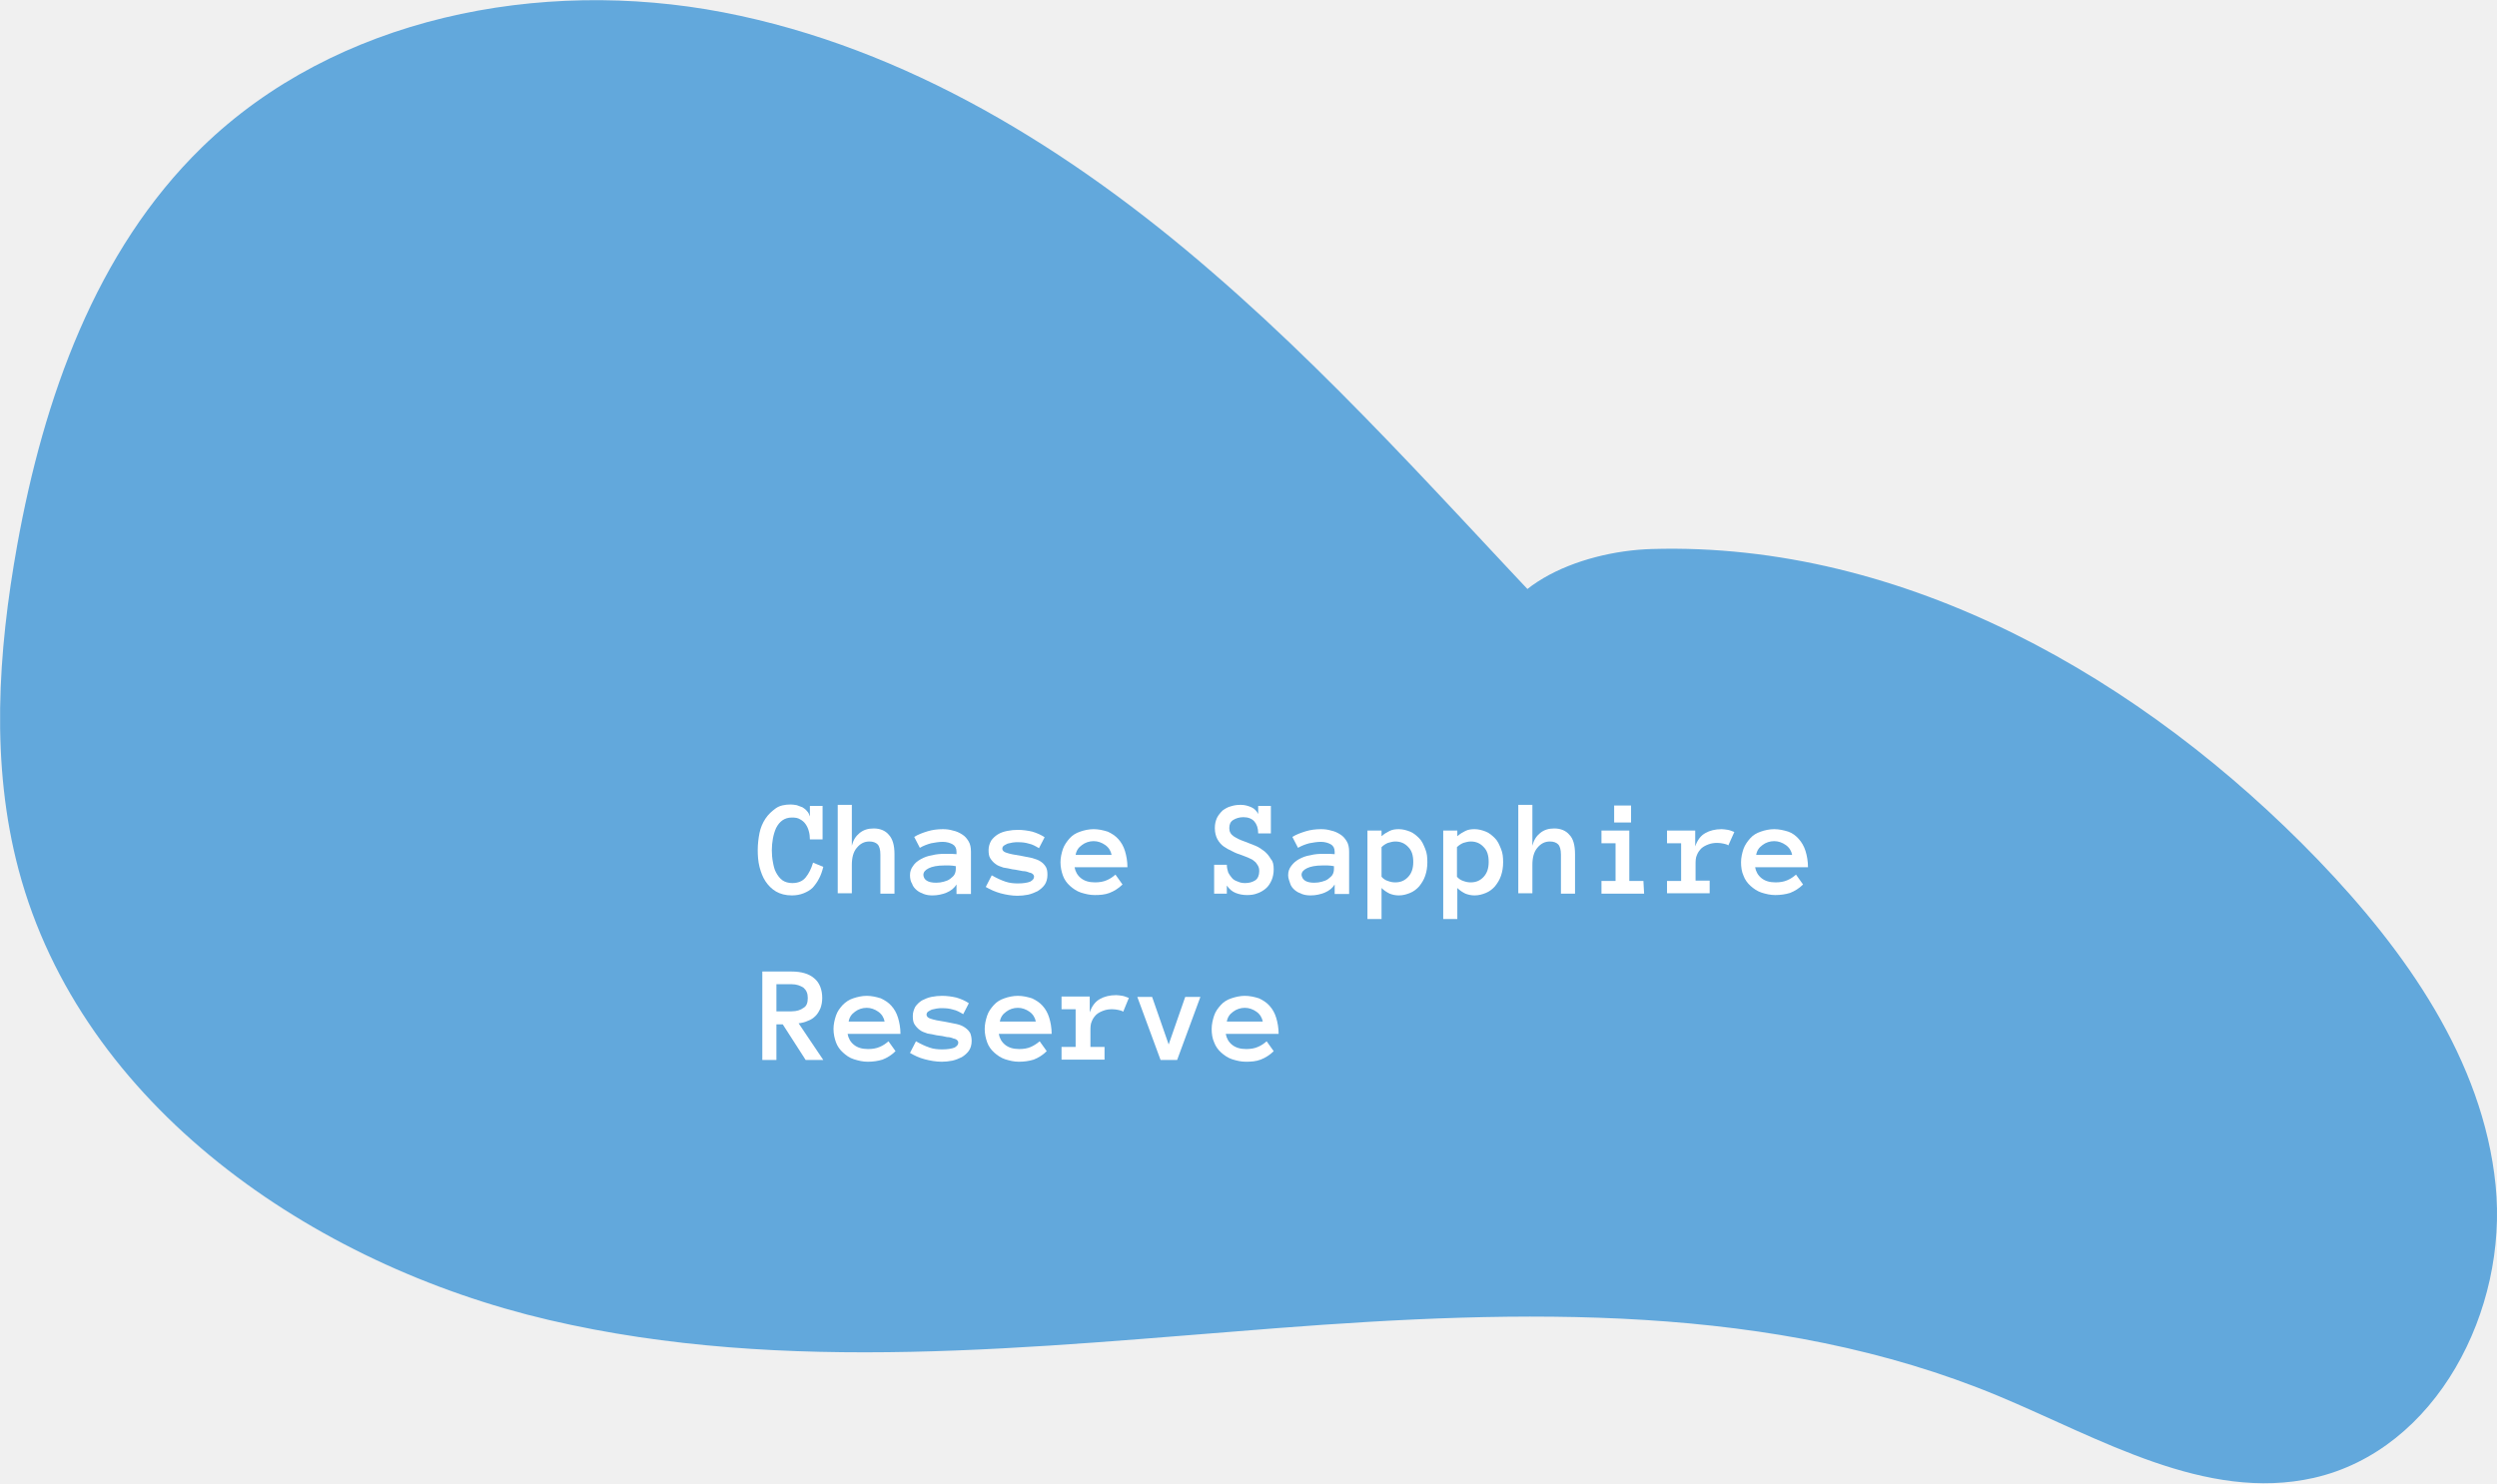
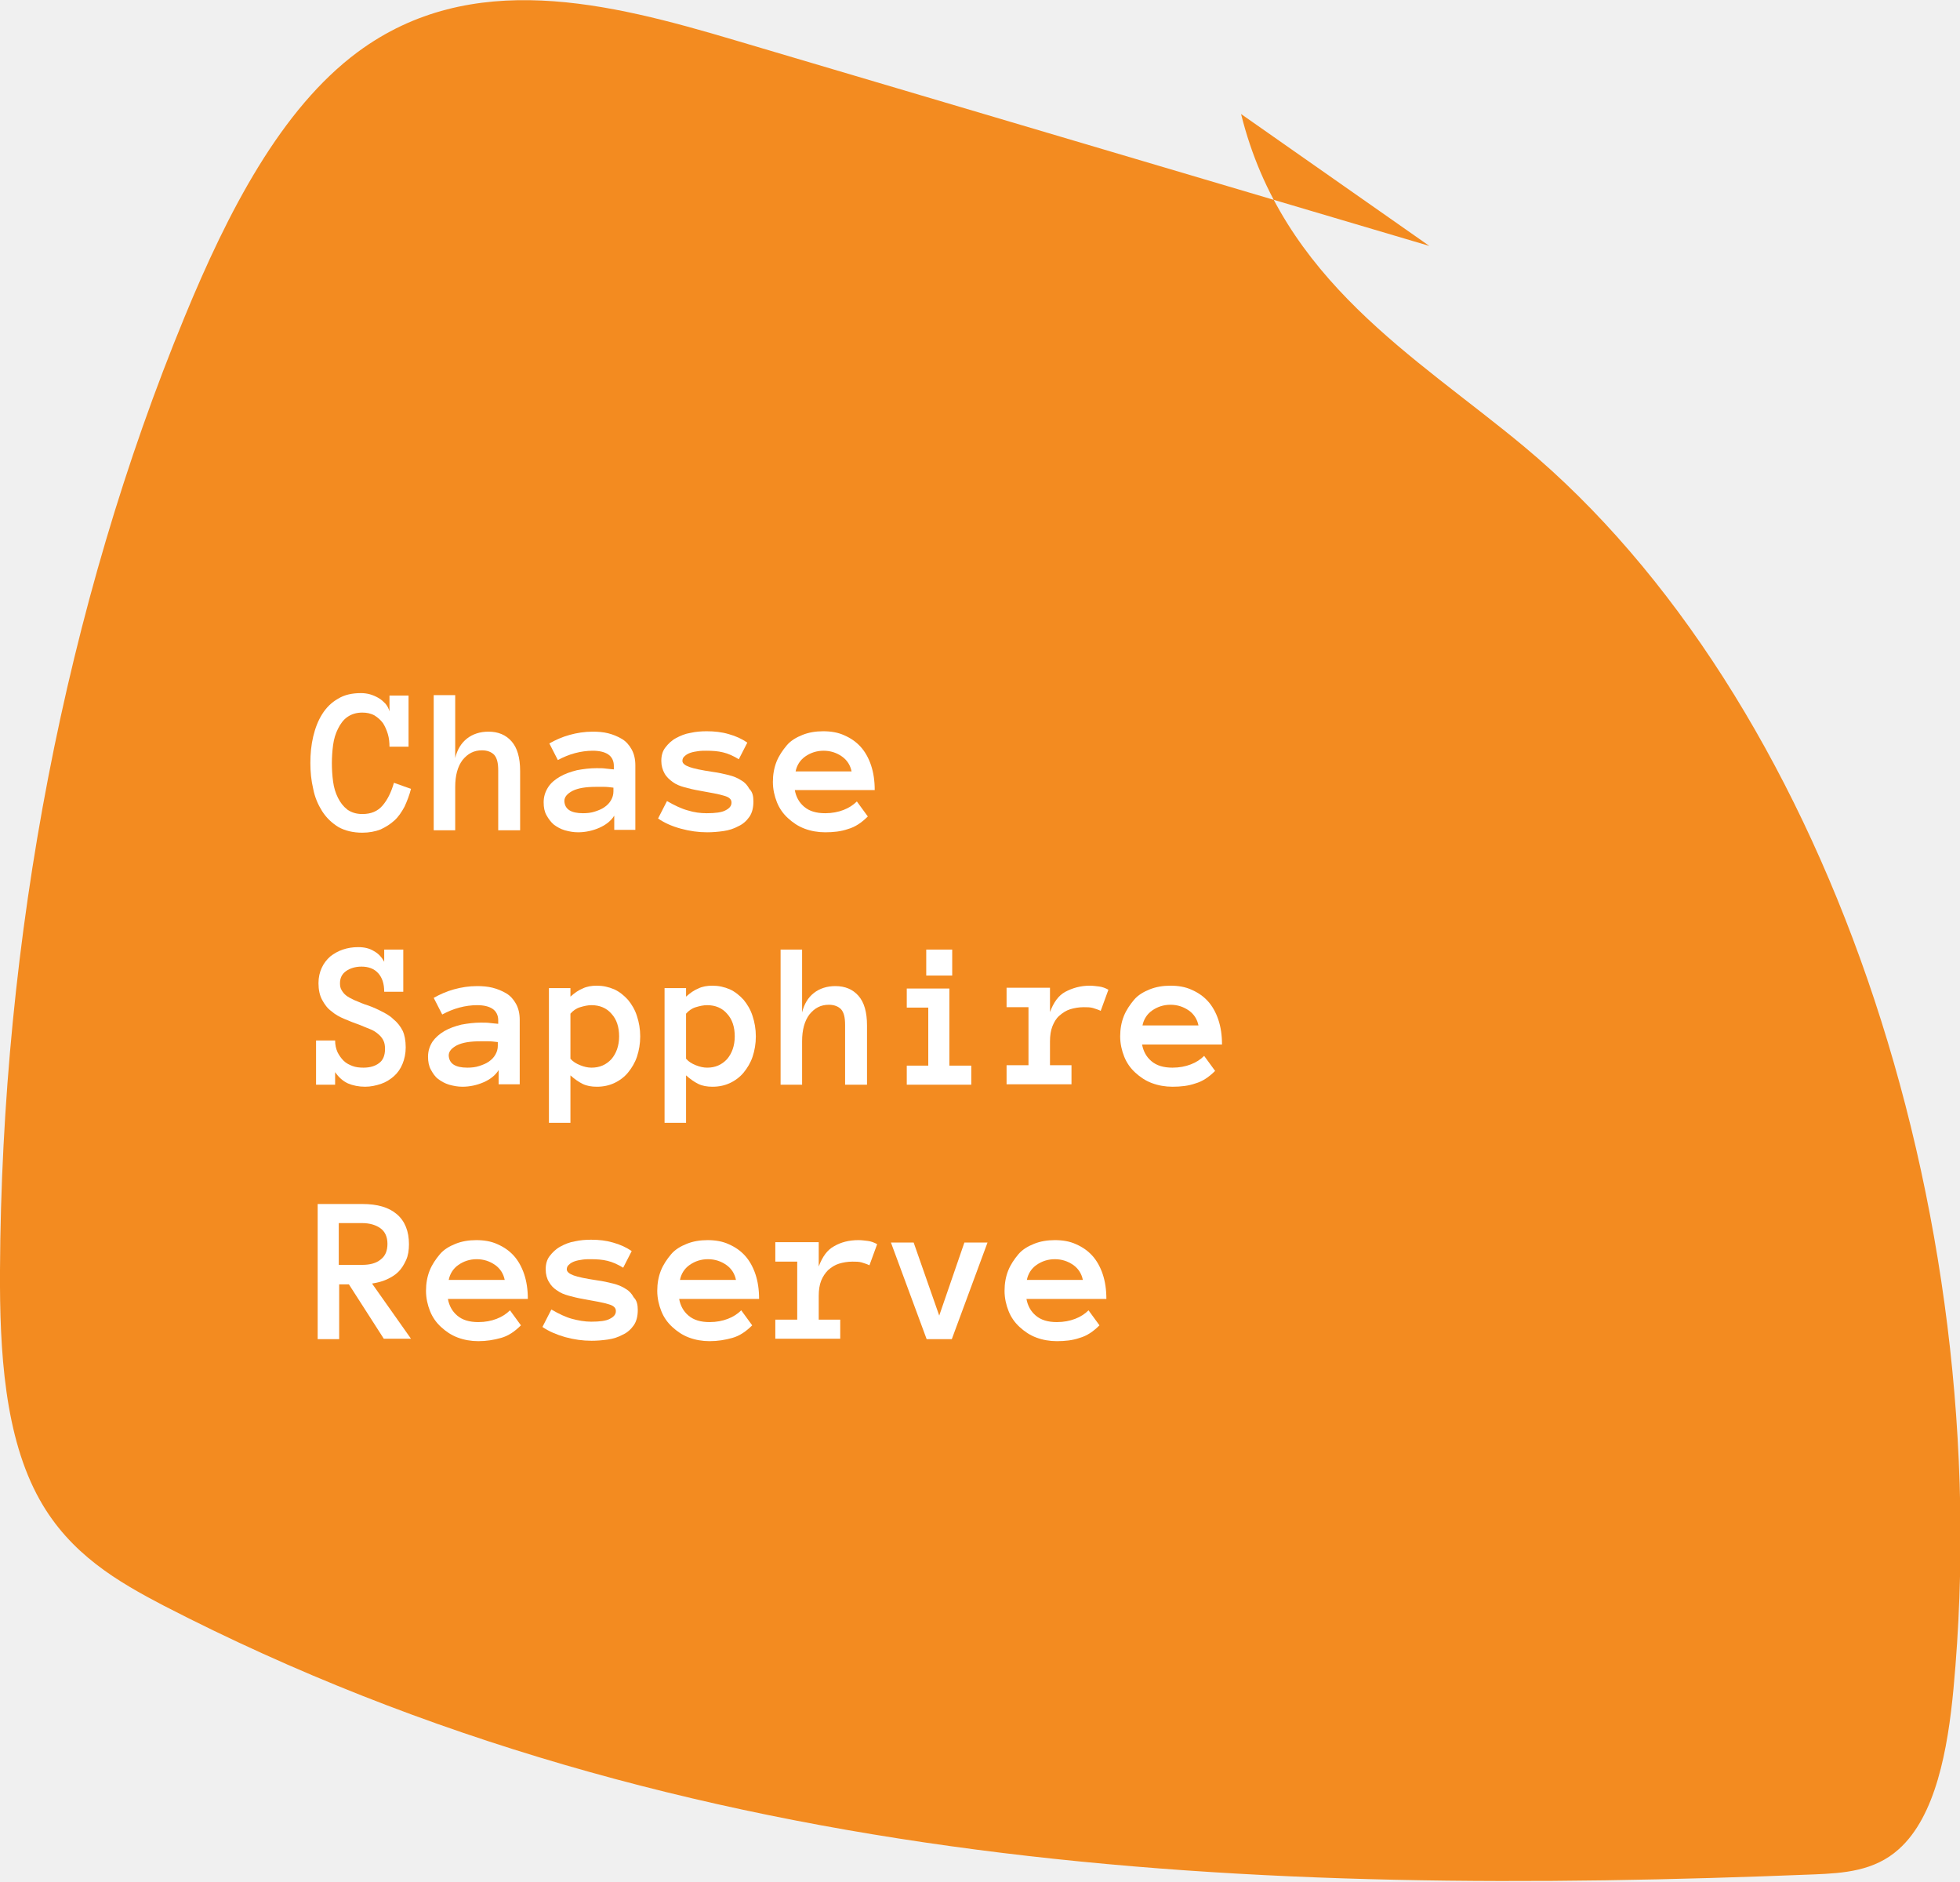
- <svg xmlns="http://www.w3.org/2000/svg" version="1.1" id="Layer_1" x="0px" y="0px" viewBox="0 0 708.5 420.9" style="enable-background:new 0 0 708.5 420.9;" xml:space="preserve">
+ <svg xmlns="http://www.w3.org/2000/svg" version="1.1" id="Layer_1" x="0px" y="0px" viewBox="0 0 483.1 463.6" style="enable-background:new 0 0 483.1 463.6;" xml:space="preserve">
  <style type="text/css">
- 	.st0{fill:#62A8DC;}
- 	.st1{enable-background:new    ;}
- 	.st2{fill:#FFFFFF;}
+ 	.st0{fill:#F38B20;}
+ 	.st1{fill:#FFFFFF;}
</style>
-   <path class="st0" d="M455.4,190.3c-36.9-38-71.4-78.5-111.5-113.1c-40-34.7-86.7-63.7-138.7-73.7S95.2,4.9,57.3,41.8  C27.1,71.2,12.4,113.1,4.9,154.6c-5.5,30.5-7.6,62.3,0.4,92.3c17.8,66.8,83.2,112,150.5,127.7s137.6,7.6,206.6,2.3  s140.7-7.3,204.5,19.2c29,12.1,58.9,30.2,89.6,23.3c34.8-7.9,55.2-47.6,51.6-83.1s-25.6-66.5-50.3-92.2  c-49.7-51.6-117.5-90.4-189.1-88.3c-20.6,0.6-46.5,11-45.2,31.5" />
-   <g class="st1">
-     <path class="st2" d="M233.6,246c-0.3,1.2-0.7,2.4-1.2,3.3c-0.5,1-1.1,1.8-1.8,2.6c-0.7,0.7-1.6,1.2-2.6,1.6c-1,0.4-2.1,0.6-3.3,0.6   c-1.8,0-3.3-0.4-4.5-1.1c-1.2-0.7-2.2-1.7-3-2.9c-0.8-1.2-1.3-2.6-1.7-4.1c-0.4-1.6-0.5-3.2-0.5-4.8s0.2-3.3,0.5-4.8   s0.9-2.9,1.7-4.1c0.8-1.2,1.8-2.1,2.9-2.9c1.1-0.8,2.6-1.1,4.3-1.1c0.5,0,1.1,0.1,1.7,0.2c0.5,0.2,1.1,0.4,1.6,0.6   c0.5,0.3,0.9,0.6,1.3,1.1c0.4,0.4,0.6,0.9,0.8,1.5v-3h3.6v9.5h-3.6c0-0.8-0.1-1.6-0.3-2.3c-0.2-0.8-0.5-1.4-0.9-2   c-0.4-0.6-1-1.1-1.6-1.4c-0.6-0.4-1.4-0.5-2.3-0.5c-1.1,0-2,0.3-2.7,0.8c-0.7,0.5-1.3,1.2-1.8,2.2c-0.4,0.9-0.7,1.9-0.9,3   c-0.2,1.1-0.3,2.2-0.3,3.3s0.1,2.3,0.3,3.3c0.2,1.1,0.4,2.1,0.9,3s1,1.6,1.8,2.2c0.7,0.5,1.7,0.8,2.8,0.8c1.6,0,2.9-0.5,3.8-1.6   c0.9-1.1,1.6-2.5,2.1-4.2L233.6,246z" />
-     <path class="st2" d="M253.8,253.6h-4v-11.1c0-1.4-0.3-2.4-0.8-2.9c-0.5-0.5-1.3-0.8-2.3-0.8c-1.5,0-2.6,0.6-3.6,1.8   c-1,1.2-1.4,2.8-1.4,4.9v8h-4v-25.1h4v11.6c0.4-1.6,1.1-2.7,2.2-3.6c1.1-0.9,2.4-1.3,4-1.3c1.8,0,3.3,0.6,4.3,1.8   c1.1,1.2,1.6,3,1.6,5.5L253.8,253.6L253.8,253.6z" />
-     <path class="st2" d="M258.2,248.4c0-1.1,0.3-1.9,0.9-2.7c0.5-0.8,1.3-1.4,2.2-1.9c0.9-0.5,1.9-0.9,3.2-1.1c1.1-0.3,2.4-0.4,3.6-0.4   c0.7,0,1.2,0,1.8,0c0.5,0,1,0.1,1.5,0.1v-0.7c0-1-0.4-1.7-1.1-2.1c-0.7-0.4-1.7-0.7-2.8-0.7c-1.1,0-2.2,0.2-3.3,0.4   c-1.1,0.3-2.2,0.7-3.2,1.3l-1.6-3.1c1.1-0.7,2.5-1.2,3.8-1.6c1.3-0.4,2.8-0.6,4.3-0.6c1,0,1.9,0.1,2.9,0.4c1,0.2,1.8,0.6,2.6,1.1   c0.8,0.5,1.3,1.1,1.8,1.9s0.7,1.8,0.7,3v12h-4.1V251c-0.6,1-1.6,1.8-2.8,2.3c-1.2,0.5-2.6,0.8-4,0.8c-0.9,0-1.7-0.1-2.5-0.4   c-0.8-0.3-1.4-0.6-2-1.1c-0.5-0.4-1.1-1.1-1.3-1.8C258.4,250.2,258.2,249.3,258.2,248.4z M265.6,250.5c0.8,0,1.5-0.1,2.2-0.3   c0.7-0.2,1.3-0.4,1.8-0.8c0.5-0.4,1-0.8,1.2-1.2c0.3-0.5,0.4-1.1,0.4-1.7v-0.7c-0.6-0.1-1.2-0.2-1.8-0.2c-0.5,0-1.1,0-1.5,0   c-1.9,0-3.4,0.3-4.4,0.8c-1,0.5-1.5,1.1-1.5,1.9C262.1,249.7,263.3,250.5,265.6,250.5z" />
-     <path class="st2" d="M297.2,248.3c0,1.1-0.3,2.1-0.8,2.8c-0.5,0.7-1.2,1.3-2,1.8c-0.8,0.4-1.8,0.8-2.7,1c-1.1,0.2-2,0.3-3,0.3   c-1.6,0-3.3-0.3-4.8-0.7s-3-1.1-4.2-1.8l1.7-3.3c1.4,0.8,2.7,1.4,3.9,1.8s2.4,0.5,3.5,0.5c1.6,0,2.7-0.2,3.5-0.5   c0.7-0.4,1.1-0.8,1.1-1.4c0-0.3-0.1-0.5-0.3-0.7c-0.2-0.2-0.5-0.4-1.1-0.5c-0.4-0.2-1.1-0.4-1.8-0.4c-0.8-0.1-1.8-0.4-2.9-0.5   c-0.9-0.2-1.8-0.4-2.6-0.5c-0.8-0.3-1.6-0.5-2.2-1c-0.6-0.4-1.1-1-1.5-1.6c-0.4-0.6-0.5-1.4-0.5-2.4c0-1,0.3-1.8,0.7-2.6   c0.5-0.7,1.1-1.3,1.9-1.8s1.7-0.8,2.7-1c1-0.2,2-0.3,3-0.3c1.4,0,2.8,0.2,4.1,0.5c1.3,0.4,2.5,0.9,3.5,1.6l-1.6,3.1   c-1-0.6-1.9-1.1-2.9-1.3c-1-0.3-1.9-0.4-3.1-0.4c-0.4,0-1,0-1.5,0.1c-0.5,0.1-1,0.2-1.4,0.3c-0.4,0.2-0.8,0.4-1.1,0.6   c-0.3,0.3-0.4,0.5-0.4,0.9c0,0.4,0.4,0.9,1.2,1.1c0.8,0.3,2.3,0.6,4.3,0.9c1.1,0.2,2.1,0.4,3,0.6c0.9,0.3,1.7,0.5,2.4,1   c0.6,0.4,1.1,0.9,1.5,1.6C297.1,246.7,297.2,247.3,297.2,248.3z" />
-     <path class="st2" d="M304.9,246.1c0.2,1.2,0.8,2.3,1.8,3.1c1,0.8,2.3,1.2,4,1.2c1.3,0,2.4-0.2,3.3-0.6c1-0.4,1.8-1,2.5-1.6l2,2.8   c-1.1,1.1-2.4,1.9-3.7,2.4s-2.7,0.6-4.2,0.6c-1.4,0-2.6-0.3-3.9-0.7c-1.2-0.4-2.2-1.1-3.1-1.9c-0.9-0.8-1.6-1.8-2-2.9   c-0.4-1.1-0.7-2.4-0.7-3.8c0-1.3,0.3-2.6,0.7-3.8c0.4-1.1,1.1-2.1,1.9-3s1.8-1.5,3-1.9c1.1-0.4,2.5-0.7,3.8-0.7   c1.4,0,2.7,0.3,4,0.7c1.1,0.5,2.2,1.2,3,2.1c0.9,1,1.5,2.1,1.9,3.4s0.7,2.9,0.7,4.6H304.9z M315.4,242.6c-0.2-1.1-0.8-2.1-1.8-2.8   c-1-0.7-2.1-1.1-3.3-1.1c-1.2,0-2.4,0.4-3.3,1.1c-1,0.7-1.6,1.6-1.8,2.8H315.4z" />
-     <path class="st2" d="M361.4,246.7c0,1.1-0.2,2.2-0.6,3.1c-0.4,0.9-0.9,1.7-1.6,2.3s-1.5,1.1-2.4,1.4c-1,0.4-1.9,0.5-3,0.5   c-1.1,0-2.2-0.2-3.2-0.6s-1.8-1.1-2.5-2.1v2.3h-3.6v-8.2h3.6c0,0.8,0.2,1.6,0.4,2.2c0.3,0.6,0.7,1.1,1.1,1.6s1.1,0.8,1.7,1   c0.6,0.3,1.3,0.4,2,0.4c1.2,0,2.1-0.3,2.9-0.8c0.7-0.5,1.1-1.4,1.1-2.6c0-0.6-0.1-1.1-0.4-1.6c-0.3-0.4-0.5-0.9-1-1.2   c-0.4-0.4-1-0.7-1.5-0.9c-0.6-0.3-1.3-0.5-2-0.8c-0.9-0.3-1.8-0.6-2.7-1.1c-0.9-0.4-1.8-0.9-2.5-1.4c-0.7-0.5-1.3-1.2-1.8-2.1   c-0.4-0.8-0.7-1.8-0.7-3.1c0-1.1,0.2-2,0.6-2.9c0.4-0.8,1-1.5,1.6-2.1c0.7-0.5,1.5-1,2.4-1.2c0.9-0.3,1.8-0.4,2.8-0.4   c1.1,0,2.1,0.3,3,0.7s1.5,1.1,1.9,1.9v-2.3h3.6v7.8h-3.6c0-1.5-0.4-2.6-1.1-3.4s-1.8-1.2-3.1-1.2c-1.1,0-2.1,0.3-2.9,0.8   c-0.8,0.5-1.1,1.3-1.1,2.3c0,0.5,0.1,1,0.3,1.3c0.2,0.4,0.5,0.7,0.9,1c0.4,0.3,0.9,0.5,1.4,0.8c0.6,0.3,1.2,0.5,2,0.8   c1,0.4,1.8,0.7,2.8,1.1s1.8,1,2.6,1.6c0.7,0.6,1.3,1.3,1.8,2.2C361.2,244.4,361.4,245.4,361.4,246.7z" />
-     <path class="st2" d="M365.5,248.4c0-1.1,0.3-1.9,0.9-2.7c0.6-0.8,1.3-1.4,2.2-1.9c0.9-0.5,1.9-0.9,3.2-1.1c1.1-0.3,2.4-0.4,3.6-0.4   c0.7,0,1.2,0,1.8,0c0.5,0,1,0.1,1.5,0.1v-0.7c0-1-0.4-1.7-1.1-2.1c-0.7-0.4-1.7-0.7-2.8-0.7c-1.1,0-2.2,0.2-3.3,0.4   c-1.1,0.3-2.2,0.7-3.2,1.3l-1.6-3.1c1.1-0.7,2.5-1.2,3.8-1.6c1.3-0.4,2.8-0.6,4.3-0.6c1,0,1.9,0.1,2.9,0.4c1,0.2,1.8,0.6,2.6,1.1   c0.8,0.5,1.3,1.1,1.8,1.9s0.7,1.8,0.7,3v12h-4.1V251c-0.6,1-1.6,1.8-2.8,2.3c-1.2,0.5-2.6,0.8-4,0.8c-0.9,0-1.7-0.1-2.5-0.4   c-0.8-0.3-1.4-0.6-2-1.1c-0.5-0.4-1.1-1.1-1.3-1.8S365.5,249.3,365.5,248.4z M372.9,250.5c0.8,0,1.5-0.1,2.2-0.3   c0.7-0.2,1.3-0.4,1.8-0.8c0.5-0.4,1-0.8,1.2-1.2c0.3-0.5,0.4-1.1,0.4-1.7v-0.7c-0.6-0.1-1.2-0.2-1.8-0.2s-1.1,0-1.5,0   c-1.9,0-3.4,0.3-4.4,0.8c-1,0.5-1.5,1.1-1.5,1.9C369.5,249.7,370.6,250.5,372.9,250.5z" />
-     <path class="st2" d="M388,235.7h4v1.6c0.8-0.7,1.5-1.1,2.3-1.5c0.8-0.4,1.7-0.5,2.6-0.5c1.1,0,2.2,0.3,3.2,0.7   c1,0.4,1.8,1.1,2.6,1.9s1.2,1.8,1.7,3s0.6,2.4,0.6,3.8c0,1.4-0.2,2.6-0.6,3.8s-1,2.1-1.7,3c-0.7,0.8-1.6,1.5-2.6,1.9   c-1,0.4-2,0.7-3.2,0.7c-1,0-1.8-0.2-2.6-0.5c-0.8-0.4-1.6-0.9-2.3-1.6v8.8h-4V235.7z M392,248.8c0.4,0.5,1.1,1,1.8,1.2   c0.8,0.3,1.4,0.4,2.1,0.4c1.5,0,2.7-0.5,3.7-1.6c1-1.1,1.4-2.5,1.4-4.2c0-1.8-0.4-3.2-1.4-4.2c-1-1.1-2.2-1.6-3.7-1.6   c-0.7,0-1.4,0.2-2.1,0.4c-0.7,0.3-1.3,0.7-1.8,1.2V248.8z" />
-     <path class="st2" d="M409.5,235.7h4v1.6c0.8-0.7,1.5-1.1,2.3-1.5c0.8-0.4,1.7-0.5,2.6-0.5c1.1,0,2.2,0.3,3.2,0.7s1.8,1.1,2.6,1.9   s1.2,1.8,1.7,3s0.6,2.4,0.6,3.8c0,1.4-0.2,2.6-0.6,3.8s-1,2.1-1.7,3c-0.7,0.8-1.6,1.5-2.6,1.9s-2,0.7-3.2,0.7c-1,0-1.8-0.2-2.6-0.5   c-0.8-0.4-1.6-0.9-2.3-1.6v8.8h-4V235.7z M413.4,248.8c0.4,0.5,1.1,1,1.8,1.2c0.8,0.3,1.4,0.4,2.1,0.4c1.5,0,2.7-0.5,3.7-1.6   s1.4-2.5,1.4-4.2c0-1.8-0.4-3.2-1.4-4.2c-1-1.1-2.2-1.6-3.7-1.6c-0.7,0-1.4,0.2-2.1,0.4c-0.7,0.3-1.3,0.7-1.8,1.2V248.8z" />
-     <path class="st2" d="M446.9,253.6h-4v-11.1c0-1.4-0.3-2.4-0.8-2.9c-0.5-0.5-1.3-0.8-2.3-0.8c-1.5,0-2.6,0.6-3.6,1.8   c-1,1.2-1.4,2.8-1.4,4.9v8h-4v-25.1h4v11.6c0.4-1.6,1.1-2.7,2.2-3.6c1.1-0.9,2.4-1.3,4-1.3c1.8,0,3.3,0.6,4.3,1.8   c1.1,1.1,1.6,3,1.6,5.5L446.9,253.6L446.9,253.6z" />
-     <path class="st2" d="M466.5,253.6h-12.1V250h4v-10.7h-4v-3.6h7.9V250h4L466.5,253.6L466.5,253.6z M462.9,233.4H458v-4.8h4.8V233.4z   " />
-     <path class="st2" d="M490.4,239.9c-0.4-0.3-1-0.4-1.4-0.5c-0.5-0.1-1.1-0.2-1.7-0.2c-0.9,0-1.7,0.1-2.5,0.4c-0.8,0.3-1.4,0.6-2,1.1   c-0.5,0.5-1,1.1-1.3,1.9c-0.4,0.8-0.4,1.8-0.4,2.8v4.5h4v3.6h-12.1V250h4v-10.7h-4v-3.6h8v4.5c0.6-1.8,1.6-3.1,2.9-3.8   c1.2-0.7,2.8-1.1,4.6-1.1c0.5,0,1.1,0.1,1.8,0.2c0.6,0.1,1.2,0.4,1.8,0.6L490.4,239.9z" />
-     <path class="st2" d="M498,246.1c0.2,1.2,0.8,2.3,1.8,3.1c1,0.8,2.3,1.2,4,1.2c1.3,0,2.4-0.2,3.3-0.6c1-0.4,1.8-1,2.5-1.6l2,2.8   c-1.1,1.1-2.4,1.9-3.7,2.4c-1.3,0.4-2.7,0.6-4.2,0.6c-1.4,0-2.6-0.3-3.9-0.7c-1.2-0.4-2.2-1.1-3.1-1.9c-0.9-0.8-1.6-1.8-2-2.9   c-0.5-1.1-0.7-2.4-0.7-3.8c0-1.3,0.3-2.6,0.7-3.8c0.4-1.1,1.1-2.1,1.9-3s1.8-1.5,3-1.9c1.1-0.4,2.5-0.7,3.8-0.7   c1.4,0,2.7,0.3,4,0.7c1.2,0.4,2.2,1.2,3,2.1c0.8,0.9,1.5,2.1,1.9,3.4c0.4,1.3,0.7,2.9,0.7,4.6H498z M508.5,242.6   c-0.2-1.1-0.8-2.1-1.8-2.8c-1-0.7-2.1-1.1-3.3-1.1c-1.2,0-2.4,0.4-3.3,1.1c-1,0.7-1.6,1.6-1.8,2.8H508.5z" />
-   </g>
-   <g class="st1">
-     <path class="st2" d="M233.6,300.8h-5l-6.5-10.1h-1.8v10.1h-4v-25.1h8.3c2.7,0,4.9,0.6,6.4,1.9c1.5,1.2,2.3,3.2,2.3,5.6   c0,1.1-0.2,2.1-0.5,2.9c-0.4,0.9-0.8,1.6-1.4,2.2c-0.6,0.6-1.3,1.1-2.2,1.4c-0.8,0.4-1.8,0.6-2.6,0.7L233.6,300.8z M229.2,283.2   c0-1.3-0.4-2.2-1.2-2.9c-0.9-0.6-2-1-3.4-1h-4.3v7.7h4.3c1.5,0,2.6-0.4,3.4-1C228.9,285.5,229.2,284.5,229.2,283.2z" />
-     <path class="st2" d="M240.5,293.4c0.2,1.2,0.8,2.3,1.8,3.1c1,0.8,2.3,1.2,4,1.2c1.3,0,2.4-0.2,3.3-0.6c1-0.4,1.8-1,2.5-1.6l2,2.8   c-1.1,1.1-2.4,1.9-3.7,2.4c-1.3,0.4-2.7,0.6-4.2,0.6c-1.4,0-2.6-0.3-3.9-0.7s-2.2-1.1-3.1-1.9c-0.9-0.8-1.6-1.8-2-2.9   c-0.4-1.1-0.7-2.4-0.7-3.8c0-1.3,0.3-2.6,0.7-3.8s1.1-2.1,1.9-3c0.9-0.9,1.8-1.5,3-1.9s2.5-0.7,3.8-0.7c1.4,0,2.7,0.3,4,0.7   c1.1,0.5,2.2,1.2,3,2.1c0.9,1,1.5,2.1,1.9,3.4c0.4,1.3,0.7,2.9,0.7,4.6L240.5,293.4L240.5,293.4z M251,289.9   c-0.2-1.1-0.8-2.1-1.8-2.8c-1-0.7-2.1-1.1-3.3-1.1c-1.2,0-2.4,0.4-3.3,1.1c-1,0.7-1.6,1.6-1.8,2.8H251z" />
-     <path class="st2" d="M275.7,295.4c0,1.1-0.3,2.1-0.8,2.8c-0.5,0.7-1.2,1.3-2,1.8c-0.8,0.4-1.8,0.8-2.7,1c-1.1,0.2-2,0.3-3,0.3   c-1.6,0-3.3-0.3-4.8-0.7c-1.6-0.4-3-1.1-4.2-1.8l1.7-3.3c1.4,0.8,2.7,1.4,3.9,1.8c1.1,0.4,2.4,0.5,3.5,0.5c1.6,0,2.7-0.2,3.5-0.5   c0.7-0.4,1.1-0.8,1.1-1.4c0-0.3-0.1-0.5-0.3-0.7c-0.2-0.2-0.5-0.4-1.1-0.5c-0.4-0.2-1.1-0.4-1.8-0.4c-0.8-0.2-1.8-0.4-2.9-0.5   c-0.9-0.2-1.8-0.4-2.6-0.5c-0.8-0.3-1.6-0.5-2.2-1c-0.6-0.4-1.1-1-1.5-1.6c-0.4-0.6-0.5-1.4-0.5-2.4c0-1,0.3-1.8,0.7-2.6   c0.5-0.7,1.1-1.3,1.9-1.8c0.8-0.4,1.7-0.8,2.7-1c1-0.2,2-0.3,3-0.3c1.4,0,2.8,0.2,4.1,0.5c1.3,0.4,2.5,0.9,3.5,1.6l-1.6,3.1   c-1-0.6-1.9-1.1-2.9-1.3c-1-0.3-1.9-0.4-3.1-0.4c-0.4,0-1,0-1.5,0.1c-0.5,0.1-1,0.2-1.4,0.3c-0.4,0.2-0.8,0.4-1.1,0.6   c-0.3,0.3-0.4,0.5-0.4,0.9c0,0.4,0.4,0.9,1.2,1.1c0.8,0.3,2.3,0.6,4.3,0.9c1.1,0.2,2.1,0.4,3,0.6s1.7,0.5,2.4,1s1.1,0.9,1.5,1.6   C275.5,293.7,275.7,294.5,275.7,295.4z" />
-     <path class="st2" d="M283.4,293.4c0.2,1.2,0.8,2.3,1.8,3.1c1,0.8,2.3,1.2,4,1.2c1.3,0,2.4-0.2,3.3-0.6s1.8-1,2.5-1.6l2,2.8   c-1.1,1.1-2.4,1.9-3.7,2.4c-1.3,0.4-2.7,0.6-4.2,0.6c-1.4,0-2.6-0.3-3.9-0.7c-1.2-0.4-2.2-1.1-3.1-1.9c-0.9-0.8-1.6-1.8-2-2.9   c-0.4-1.1-0.7-2.4-0.7-3.8c0-1.3,0.3-2.6,0.7-3.8s1.1-2.1,1.9-3s1.8-1.5,3-1.9c1.1-0.4,2.5-0.7,3.8-0.7c1.4,0,2.7,0.3,4,0.7   c1.1,0.5,2.2,1.2,3,2.1c0.9,1,1.5,2.1,1.9,3.4c0.4,1.3,0.7,2.9,0.7,4.6L283.4,293.4L283.4,293.4z M293.9,289.9   c-0.2-1.1-0.8-2.1-1.8-2.8c-1-0.7-2.1-1.1-3.3-1.1c-1.2,0-2.4,0.4-3.3,1.1c-1,0.7-1.6,1.6-1.8,2.8H293.9z" />
-     <path class="st2" d="M318.7,287.1c-0.4-0.3-1-0.4-1.4-0.5c-0.5-0.1-1.1-0.2-1.7-0.2c-0.9,0-1.7,0.1-2.5,0.4c-0.8,0.3-1.4,0.6-2,1.1   c-0.5,0.5-1,1.1-1.3,1.9c-0.4,0.8-0.4,1.8-0.4,2.8v4.5h4v3.6h-12.2v-3.6h4v-10.7h-4v-3.6h8v4.5c0.6-1.8,1.6-3.1,2.9-3.8   c1.2-0.7,2.8-1.1,4.6-1.1c0.5,0,1.1,0.1,1.8,0.2c0.6,0.1,1.2,0.4,1.8,0.6L318.7,287.1z" />
-     <path class="st2" d="M340.6,282.9l-6.6,17.9h-4.7l-6.6-17.9h4.2l4.7,13.5l4.7-13.5H340.6z" />
-     <path class="st2" d="M347.8,293.4c0.2,1.2,0.8,2.3,1.8,3.1c1,0.8,2.3,1.2,4,1.2c1.3,0,2.4-0.2,3.3-0.6c1-0.4,1.8-1,2.5-1.6l2,2.8   c-1.1,1.1-2.4,1.9-3.7,2.4s-2.7,0.6-4.2,0.6c-1.4,0-2.6-0.3-3.9-0.7c-1.2-0.4-2.2-1.1-3.1-1.9c-0.9-0.8-1.6-1.8-2-2.9   c-0.5-1.1-0.7-2.4-0.7-3.8c0-1.3,0.3-2.6,0.7-3.8s1.1-2.1,1.9-3s1.8-1.5,3-1.9s2.5-0.7,3.8-0.7c1.4,0,2.7,0.3,4,0.7   c1.1,0.5,2.2,1.2,3,2.1c0.9,1,1.5,2.1,1.9,3.4c0.4,1.3,0.7,2.9,0.7,4.6L347.8,293.4L347.8,293.4z M358.3,289.9   c-0.2-1.1-0.8-2.1-1.8-2.8c-1-0.7-2.1-1.1-3.3-1.1c-1.2,0-2.4,0.4-3.3,1.1c-1,0.7-1.6,1.6-1.8,2.8H358.3z" />
+   <path class="st0" d="M352.3,60.6L181.1,9.9c-31-9.2-64.9-17.8-92.9,2.9c-18.9,14-32,39.3-42.7,65.3C16.2,149.1,0.4,231,0,313.1  c-0.1,19.8,1.1,41,9.8,56.5c7.5,13.4,19.3,20.2,30.6,26.1c128.9,66.5,269.5,71.7,406.8,66.2c7.2-0.3,14.8-0.8,20.8-6.2  c9.1-8.1,12.1-24.6,13.5-39.6C492.6,297,449.2,171.3,375.6,110c-26.7-22.2-59.5-40.8-69.7-81.9" />
+   <g>
+     <path class="st1" d="M101.3,194.4c-0.4,1.6-1,3.1-1.6,4.4c-0.7,1.3-1.5,2.5-2.5,3.4c-1,0.9-2.1,1.6-3.4,2.2   c-1.3,0.5-2.8,0.8-4.5,0.8c-2.3,0-4.3-0.5-5.9-1.4c-1.6-1-2.9-2.2-4-3.9c-1-1.6-1.8-3.4-2.2-5.5c-0.5-2.1-0.7-4.2-0.7-6.4   c0-2.2,0.2-4.4,0.7-6.5c0.5-2.1,1.2-3.9,2.2-5.5c1-1.6,2.3-2.9,3.9-3.8c1.6-1,3.5-1.4,5.7-1.4c0.7,0,1.5,0.1,2.2,0.3   c0.7,0.2,1.4,0.5,2.1,0.9s1.2,0.9,1.7,1.4c0.5,0.6,0.8,1.2,1,1.9v-3.9h4.7v12.6h-4.7c0-1-0.1-2.1-0.4-3.1c-0.3-1-0.7-1.9-1.2-2.7   c-0.6-0.8-1.3-1.4-2.1-1.9c-0.9-0.5-1.9-0.7-3-0.7c-1.5,0-2.7,0.4-3.7,1.1c-1,0.7-1.7,1.7-2.3,2.9c-0.6,1.2-1,2.5-1.2,4   s-0.3,3-0.3,4.5c0,1.5,0.1,3,0.3,4.5s0.6,2.8,1.2,4s1.3,2.1,2.3,2.9c1,0.7,2.2,1.1,3.7,1.1c2.2,0,3.8-0.7,5-2.1s2.1-3.2,2.8-5.6   L101.3,194.4z" />
+     <path class="st1" d="M128.1,204.6h-5.3v-14.7c0-1.9-0.3-3.1-1-3.9c-0.7-0.7-1.7-1.1-3-1.1c-2,0-3.5,0.8-4.8,2.4   c-1.2,1.6-1.8,3.8-1.8,6.6v10.7h-5.3v-33.3h5.3v15.5c0.5-2.1,1.5-3.7,2.9-4.8c1.4-1.1,3.2-1.7,5.3-1.7c2.4,0,4.3,0.8,5.7,2.4   c1.4,1.6,2.1,4,2.1,7.3V204.6z" />
+     <path class="st1" d="M134,197.7c0-1.4,0.4-2.6,1.1-3.7s1.7-1.9,2.9-2.6c1.2-0.7,2.6-1.2,4.2-1.6c1.6-0.3,3.2-0.5,4.8-0.5   c0.9,0,1.7,0,2.3,0.1s1.3,0.1,2,0.2v-0.9c0-1.2-0.5-2.2-1.4-2.8s-2.2-0.9-3.8-0.9c-1.4,0-2.9,0.2-4.4,0.6c-1.5,0.4-2.9,1-4.2,1.7   l-2.1-4.1c1.6-0.9,3.2-1.6,5-2.1c1.8-0.5,3.7-0.8,5.7-0.8c1.3,0,2.6,0.1,3.8,0.4c1.2,0.3,2.4,0.8,3.4,1.4s1.8,1.5,2.4,2.6   s0.9,2.4,0.9,3.9v15.9h-5.2v-3.5c-0.8,1.3-2.1,2.3-3.7,3s-3.4,1.1-5.2,1.1c-1.2,0-2.2-0.2-3.3-0.5c-1-0.3-1.9-0.8-2.7-1.4   c-0.7-0.6-1.3-1.4-1.8-2.3C134.2,200,134,199,134,197.7z M143.7,200.4c1,0,2-0.1,2.9-0.4c0.9-0.3,1.7-0.6,2.4-1.1   c0.7-0.5,1.2-1,1.6-1.7c0.4-0.7,0.6-1.4,0.6-2.2v-0.9c-0.8-0.1-1.6-0.2-2.3-0.2s-1.4,0-1.9,0c-2.6,0-4.5,0.3-5.9,1   c-1.3,0.7-2,1.5-2,2.5C139.2,199.4,140.7,200.4,143.7,200.4z" />
+     <path class="st1" d="M185.7,197.5c0,1.5-0.3,2.8-1,3.8c-0.7,1-1.6,1.8-2.7,2.3c-1.1,0.6-2.3,1-3.7,1.2s-2.7,0.3-4,0.3   c-2.2,0-4.3-0.3-6.5-0.9s-4-1.4-5.6-2.5l2.2-4.3c1.9,1.1,3.6,1.9,5.1,2.3c1.6,0.5,3.1,0.7,4.7,0.7c2.1,0,3.7-0.2,4.6-0.7   c1-0.5,1.5-1.1,1.5-1.9c0-0.4-0.1-0.7-0.4-1c-0.3-0.3-0.7-0.5-1.4-0.7c-0.6-0.2-1.5-0.4-2.5-0.6c-1-0.2-2.3-0.4-3.8-0.7   c-1.2-0.2-2.4-0.5-3.5-0.8c-1.1-0.3-2.1-0.7-2.9-1.3s-1.5-1.2-2-2.1s-0.8-1.9-0.8-3.1c0-1.3,0.3-2.4,1-3.3s1.5-1.7,2.6-2.3   c1.1-0.6,2.3-1.1,3.6-1.3c1.3-0.3,2.7-0.4,4-0.4c1.9,0,3.7,0.2,5.4,0.7c1.8,0.5,3.3,1.2,4.6,2.1l-2.1,4.1c-1.3-0.8-2.6-1.4-3.9-1.7   c-1.2-0.3-2.6-0.4-4.1-0.4c-0.6,0-1.3,0-2,0.1c-0.7,0.1-1.3,0.2-1.9,0.4s-1.1,0.5-1.4,0.8c-0.4,0.3-0.6,0.7-0.6,1.2   c0,0.6,0.6,1.1,1.7,1.5c1.1,0.4,3,0.8,5.7,1.2c1.5,0.2,2.8,0.5,4,0.8c1.2,0.3,2.2,0.7,3.1,1.3c0.9,0.5,1.5,1.2,2,2.1   C185.5,195.2,185.7,196.2,185.7,197.5z" />
+     <path class="st1" d="M195.9,194.7c0.3,1.6,1,3,2.3,4.1c1.3,1.1,3,1.6,5.2,1.6c1.7,0,3.2-0.3,4.5-0.8c1.3-0.5,2.4-1.2,3.3-2.1   l2.7,3.7c-1.5,1.5-3.1,2.6-4.9,3.1c-1.7,0.6-3.6,0.8-5.6,0.8c-1.8,0-3.5-0.3-5.1-0.9s-2.9-1.5-4.1-2.6c-1.2-1.1-2.1-2.4-2.7-3.9   s-1-3.2-1-5c0-1.8,0.3-3.5,0.9-5c0.6-1.5,1.5-2.8,2.5-4s2.4-2,3.9-2.6s3.2-0.9,5.1-0.9c1.9,0,3.7,0.3,5.2,1c1.6,0.7,2.9,1.6,4,2.8   c1.1,1.2,2,2.8,2.6,4.6s0.9,3.8,0.9,6.1H195.9z M209.9,190.1c-0.3-1.5-1.1-2.8-2.4-3.7c-1.3-0.9-2.8-1.4-4.5-1.4   c-1.7,0-3.2,0.5-4.5,1.4s-2.1,2.2-2.4,3.7H209.9z" />
+     <path class="st1" d="M100,258.1c0,1.5-0.3,2.9-0.8,4.1c-0.5,1.2-1.2,2.2-2.1,3s-2,1.5-3.2,1.9c-1.2,0.4-2.5,0.7-3.9,0.7   c-1.6,0-3-0.3-4.2-0.8c-1.3-0.6-2.3-1.5-3.2-2.8v3.1h-4.7v-10.9h4.7c0,1.1,0.2,2,0.6,2.9c0.4,0.8,0.9,1.5,1.5,2.1   c0.6,0.6,1.4,1,2.2,1.3c0.8,0.3,1.7,0.4,2.7,0.4c1.6,0,2.9-0.4,3.8-1.1c1-0.7,1.5-1.9,1.5-3.5c0-0.8-0.1-1.5-0.4-2.1   c-0.3-0.6-0.7-1.1-1.3-1.6c-0.6-0.5-1.2-0.9-2-1.2c-0.8-0.3-1.7-0.7-2.7-1.1c-1.2-0.4-2.4-0.9-3.6-1.4c-1.2-0.5-2.3-1.1-3.2-1.9   c-1-0.7-1.7-1.7-2.3-2.8c-0.6-1.1-0.9-2.5-0.9-4.1c0-1.5,0.3-2.7,0.8-3.8s1.2-2,2.1-2.8c0.9-0.7,1.9-1.3,3.1-1.7   c1.2-0.4,2.4-0.6,3.8-0.6c1.5,0,2.8,0.3,3.9,1c1.1,0.6,1.9,1.5,2.5,2.6v-3h4.7v10.4h-4.7c0-2-0.5-3.5-1.5-4.6   c-1-1.1-2.4-1.6-4.1-1.6c-1.5,0-2.8,0.4-3.8,1.1c-1,0.7-1.5,1.7-1.5,3c0,0.7,0.1,1.2,0.4,1.7c0.3,0.5,0.6,0.9,1.1,1.3   s1.1,0.7,1.9,1.1c0.8,0.3,1.6,0.7,2.7,1.1c1.3,0.4,2.5,0.9,3.7,1.5c1.2,0.6,2.4,1.2,3.3,2.1c1,0.8,1.8,1.8,2.4,3   C99.7,255,100,256.4,100,258.1z" />
+     <path class="st1" d="M105.5,260.4c0-1.4,0.4-2.6,1.1-3.7c0.7-1,1.7-1.9,2.9-2.6c1.2-0.7,2.6-1.2,4.2-1.6c1.6-0.3,3.2-0.5,4.8-0.5   c0.9,0,1.7,0,2.3,0.1s1.3,0.1,2,0.2v-0.9c0-1.2-0.5-2.2-1.4-2.8s-2.2-0.9-3.8-0.9c-1.4,0-2.9,0.2-4.4,0.6s-2.9,1-4.2,1.7l-2.1-4.1   c1.6-0.9,3.2-1.6,5-2.1c1.8-0.5,3.7-0.8,5.7-0.8c1.3,0,2.6,0.1,3.8,0.4s2.4,0.8,3.4,1.4s1.8,1.5,2.4,2.6s0.9,2.4,0.9,3.9v15.9h-5.2   v-3.5c-0.8,1.3-2.1,2.3-3.7,3s-3.4,1.1-5.2,1.1c-1.2,0-2.2-0.2-3.3-0.5c-1-0.3-1.9-0.8-2.7-1.4s-1.3-1.4-1.8-2.3   C105.7,262.7,105.5,261.6,105.5,260.4z M115.2,263.1c1,0,2-0.1,2.9-0.4c0.9-0.3,1.7-0.6,2.4-1.1c0.7-0.5,1.2-1,1.6-1.7   c0.4-0.7,0.6-1.4,0.6-2.2v-0.9c-0.8-0.1-1.6-0.2-2.3-0.2s-1.4,0-1.9,0c-2.6,0-4.5,0.3-5.9,1c-1.3,0.7-2,1.5-2,2.5   C110.7,262.1,112.2,263.1,115.2,263.1z" />
+     <path class="st1" d="M135.3,243.5h5.3v2.1c1-0.9,2-1.6,3-2c1-0.5,2.2-0.7,3.5-0.7c1.5,0,2.9,0.3,4.3,0.9c1.3,0.6,2.4,1.5,3.4,2.6   c0.9,1.1,1.7,2.4,2.2,4c0.5,1.5,0.8,3.2,0.8,5c0,1.8-0.3,3.5-0.8,5c-0.5,1.5-1.3,2.8-2.2,3.9c-0.9,1.1-2.1,2-3.4,2.6   c-1.3,0.6-2.7,0.9-4.3,0.9c-1.3,0-2.5-0.2-3.5-0.7c-1-0.5-2-1.2-3-2.1v11.7h-5.3V243.5z M140.6,260.9c0.6,0.7,1.4,1.2,2.4,1.6   c1,0.4,1.9,0.6,2.8,0.6c2,0,3.6-0.7,4.9-2.1c1.2-1.4,1.9-3.3,1.9-5.6c0-2.3-0.6-4.2-1.9-5.6c-1.2-1.4-2.9-2.1-4.9-2.1   c-0.9,0-1.8,0.2-2.8,0.5s-1.8,0.9-2.4,1.6V260.9z" />
+     <path class="st1" d="M163.8,243.5h5.3v2.1c1-0.9,2-1.6,3-2c1-0.5,2.2-0.7,3.5-0.7c1.5,0,2.9,0.3,4.3,0.9c1.3,0.6,2.4,1.5,3.4,2.6   c0.9,1.1,1.7,2.4,2.2,4c0.5,1.5,0.8,3.2,0.8,5c0,1.8-0.3,3.5-0.8,5c-0.5,1.5-1.3,2.8-2.2,3.9c-0.9,1.1-2.1,2-3.4,2.6   c-1.3,0.6-2.7,0.9-4.3,0.9c-1.3,0-2.5-0.2-3.5-0.7c-1-0.5-2-1.2-3-2.1v11.7h-5.3V243.5z M169.1,260.9c0.6,0.7,1.4,1.2,2.4,1.6   c1,0.4,1.9,0.6,2.8,0.6c2,0,3.6-0.7,4.9-2.1c1.2-1.4,1.9-3.3,1.9-5.6c0-2.3-0.6-4.2-1.9-5.6c-1.2-1.4-2.9-2.1-4.9-2.1   c-0.9,0-1.8,0.2-2.8,0.5s-1.8,0.9-2.4,1.6V260.9z" />
+     <path class="st1" d="M213.6,267.3h-5.3v-14.7c0-1.9-0.3-3.1-1-3.9c-0.7-0.7-1.7-1.1-3-1.1c-2,0-3.5,0.8-4.8,2.4   c-1.2,1.6-1.8,3.8-1.8,6.6v10.7h-5.3V234h5.3v15.5c0.5-2.1,1.5-3.7,2.9-4.8s3.2-1.7,5.3-1.7c2.4,0,4.3,0.8,5.7,2.4   c1.4,1.6,2.1,4,2.1,7.3V267.3z" />
+     <path class="st1" d="M239.5,267.3h-16v-4.7h5.3v-14.3h-5.3v-4.7h10.5v19h5.4V267.3z M234.7,240.4h-6.4V234h6.4V240.4z" />
+     <path class="st1" d="M271.3,249.1c-0.6-0.3-1.3-0.5-1.9-0.7c-0.7-0.2-1.4-0.2-2.3-0.2c-1.2,0-2.3,0.2-3.3,0.5   c-1,0.3-1.9,0.9-2.7,1.6s-1.3,1.6-1.7,2.6c-0.4,1-0.6,2.3-0.6,3.7v5.9h5.3v4.7h-16v-4.7h5.4v-14.3h-5.4v-4.8h10.7v6   c0.9-2.4,2.1-4.1,3.8-5s3.7-1.5,6-1.5c0.7,0,1.5,0.1,2.3,0.2s1.6,0.4,2.3,0.8L271.3,249.1z" />
+     <path class="st1" d="M281.5,257.4c0.3,1.6,1,3,2.3,4.1c1.3,1.1,3,1.6,5.2,1.6c1.7,0,3.2-0.3,4.5-0.8s2.4-1.2,3.3-2.1l2.7,3.7   c-1.5,1.5-3.1,2.6-4.9,3.1c-1.7,0.6-3.6,0.8-5.6,0.8c-1.8,0-3.5-0.3-5.1-0.9c-1.6-0.6-2.9-1.5-4.1-2.6s-2.1-2.4-2.7-3.9s-1-3.2-1-5   c0-1.8,0.3-3.5,0.9-5c0.6-1.5,1.5-2.8,2.5-4s2.4-2,3.9-2.6c1.5-0.6,3.2-0.9,5.1-0.9c1.9,0,3.7,0.3,5.2,1c1.6,0.7,2.9,1.6,4,2.8   c1.1,1.2,2,2.8,2.6,4.6c0.6,1.8,0.9,3.8,0.9,6.1H281.5z M295.4,252.7c-0.3-1.5-1.1-2.8-2.4-3.7c-1.3-0.9-2.8-1.4-4.5-1.4   s-3.2,0.5-4.5,1.4c-1.3,0.9-2.1,2.2-2.4,3.7H295.4z" />
+     <path class="st1" d="M101.3,329.9h-6.7L86,316.5h-2.4v13.5h-5.3v-33.3h11c3.7,0,6.5,0.8,8.5,2.5c2,1.7,3,4.2,3,7.4   c0,1.5-0.2,2.8-0.7,3.9c-0.5,1.1-1.1,2.1-1.9,2.9c-0.8,0.8-1.8,1.4-2.9,1.9c-1.1,0.5-2.3,0.8-3.6,1L101.3,329.9z M95.5,306.5   c0-1.7-0.6-3-1.7-3.8c-1.1-0.8-2.6-1.3-4.6-1.3h-5.7v10.3h5.7c2,0,3.5-0.4,4.6-1.3C95,309.5,95.5,308.2,95.5,306.5z" />
+     <path class="st1" d="M110.4,320.1c0.3,1.6,1,3,2.3,4.1c1.3,1.1,3,1.6,5.2,1.6c1.7,0,3.2-0.3,4.5-0.8c1.3-0.5,2.4-1.2,3.3-2.1   l2.7,3.7c-1.5,1.5-3.1,2.6-4.9,3.1s-3.6,0.8-5.6,0.8c-1.8,0-3.5-0.3-5.1-0.9c-1.6-0.6-2.9-1.5-4.1-2.6s-2.1-2.4-2.7-3.9s-1-3.2-1-5   c0-1.8,0.3-3.5,0.9-5c0.6-1.5,1.5-2.8,2.5-4s2.4-2,3.9-2.6c1.5-0.6,3.2-0.9,5.1-0.9c1.9,0,3.7,0.3,5.2,1c1.6,0.7,2.9,1.6,4,2.8   c1.1,1.2,2,2.8,2.6,4.6c0.6,1.8,0.9,3.8,0.9,6.1H110.4z M124.4,315.4c-0.3-1.5-1.1-2.8-2.4-3.7c-1.3-0.9-2.8-1.4-4.5-1.4   c-1.7,0-3.2,0.5-4.5,1.4c-1.3,0.9-2.1,2.2-2.4,3.7H124.4z" />
+     <path class="st1" d="M157.2,322.8c0,1.5-0.3,2.8-1,3.8c-0.7,1-1.6,1.8-2.7,2.3c-1.1,0.6-2.3,1-3.7,1.2s-2.7,0.3-4,0.3   c-2.2,0-4.3-0.3-6.5-0.9c-2.1-0.6-4-1.4-5.6-2.5l2.2-4.3c1.9,1.1,3.6,1.9,5.1,2.3s3.1,0.7,4.7,0.7c2.1,0,3.7-0.2,4.6-0.7   c1-0.5,1.5-1.1,1.5-1.9c0-0.4-0.1-0.7-0.4-1c-0.3-0.3-0.7-0.5-1.4-0.7c-0.6-0.2-1.5-0.4-2.5-0.6c-1-0.2-2.3-0.4-3.8-0.7   c-1.2-0.2-2.4-0.5-3.5-0.8c-1.1-0.3-2.1-0.7-2.9-1.3c-0.8-0.5-1.5-1.2-2-2.1c-0.5-0.8-0.8-1.9-0.8-3.1c0-1.3,0.3-2.4,1-3.3   c0.7-0.9,1.5-1.7,2.6-2.3c1.1-0.6,2.3-1.1,3.6-1.3c1.3-0.3,2.7-0.4,4-0.4c1.9,0,3.7,0.2,5.4,0.7c1.8,0.5,3.3,1.2,4.6,2.1l-2.1,4.1   c-1.3-0.8-2.6-1.4-3.9-1.7c-1.2-0.3-2.6-0.4-4.1-0.4c-0.6,0-1.3,0-2,0.1c-0.7,0.1-1.3,0.2-1.9,0.4c-0.6,0.2-1.1,0.5-1.4,0.8   c-0.4,0.3-0.6,0.7-0.6,1.2c0,0.6,0.6,1.1,1.7,1.5s3,0.8,5.7,1.2c1.5,0.2,2.8,0.5,4,0.8c1.2,0.3,2.2,0.7,3.1,1.3   c0.9,0.5,1.5,1.2,2,2.1C157,320.5,157.2,321.6,157.2,322.8z" />
+     <path class="st1" d="M167.4,320.1c0.3,1.6,1,3,2.3,4.1c1.3,1.1,3,1.6,5.2,1.6c1.7,0,3.2-0.3,4.5-0.8c1.3-0.5,2.4-1.2,3.3-2.1   l2.7,3.7c-1.5,1.5-3.1,2.6-4.9,3.1s-3.6,0.8-5.6,0.8c-1.8,0-3.5-0.3-5.1-0.9c-1.6-0.6-2.9-1.5-4.1-2.6s-2.1-2.4-2.7-3.9s-1-3.2-1-5   c0-1.8,0.3-3.5,0.9-5c0.6-1.5,1.5-2.8,2.5-4s2.4-2,3.9-2.6c1.5-0.6,3.2-0.9,5.1-0.9c1.9,0,3.7,0.3,5.2,1c1.6,0.7,2.9,1.6,4,2.8   c1.1,1.2,2,2.8,2.6,4.6c0.6,1.8,0.9,3.8,0.9,6.1H167.4z M181.4,315.4c-0.3-1.5-1.1-2.8-2.4-3.7c-1.3-0.9-2.8-1.4-4.5-1.4   c-1.7,0-3.2,0.5-4.5,1.4c-1.3,0.9-2.1,2.2-2.4,3.7H181.4z" />
+     <path class="st1" d="M214.3,311.8c-0.6-0.3-1.3-0.5-1.9-0.7c-0.7-0.2-1.4-0.2-2.3-0.2c-1.2,0-2.3,0.2-3.3,0.5   c-1,0.3-1.9,0.9-2.7,1.6c-0.7,0.7-1.3,1.6-1.7,2.6c-0.4,1-0.6,2.3-0.6,3.7v5.9h5.3v4.7h-16v-4.7h5.4v-14.3h-5.4v-4.8h10.7v6   c0.9-2.4,2.1-4.1,3.8-5c1.7-1,3.7-1.5,6-1.5c0.7,0,1.5,0.1,2.3,0.2s1.6,0.4,2.3,0.8L214.3,311.8z" />
+     <path class="st1" d="M243.4,306.2l-8.8,23.8h-6.2l-8.8-23.8h5.6l6.3,18l6.2-18H243.4z" />
+     <path class="st1" d="M253,320.1c0.3,1.6,1,3,2.3,4.1c1.3,1.1,3,1.6,5.2,1.6c1.7,0,3.2-0.3,4.5-0.8s2.4-1.2,3.3-2.1l2.7,3.7   c-1.5,1.5-3.1,2.6-4.9,3.1c-1.7,0.6-3.6,0.8-5.6,0.8c-1.8,0-3.5-0.3-5.1-0.9c-1.6-0.6-2.9-1.5-4.1-2.6s-2.1-2.4-2.7-3.9s-1-3.2-1-5   c0-1.8,0.3-3.5,0.9-5c0.6-1.5,1.5-2.8,2.5-4s2.4-2,3.9-2.6c1.5-0.6,3.2-0.9,5.1-0.9c1.9,0,3.7,0.3,5.2,1c1.6,0.7,2.9,1.6,4,2.8   c1.1,1.2,2,2.8,2.6,4.6c0.6,1.8,0.9,3.8,0.9,6.1H253z M266.9,315.4c-0.3-1.5-1.1-2.8-2.4-3.7c-1.3-0.9-2.8-1.4-4.5-1.4   s-3.2,0.5-4.5,1.4c-1.3,0.9-2.1,2.2-2.4,3.7H266.9z" />
  </g>
</svg>
